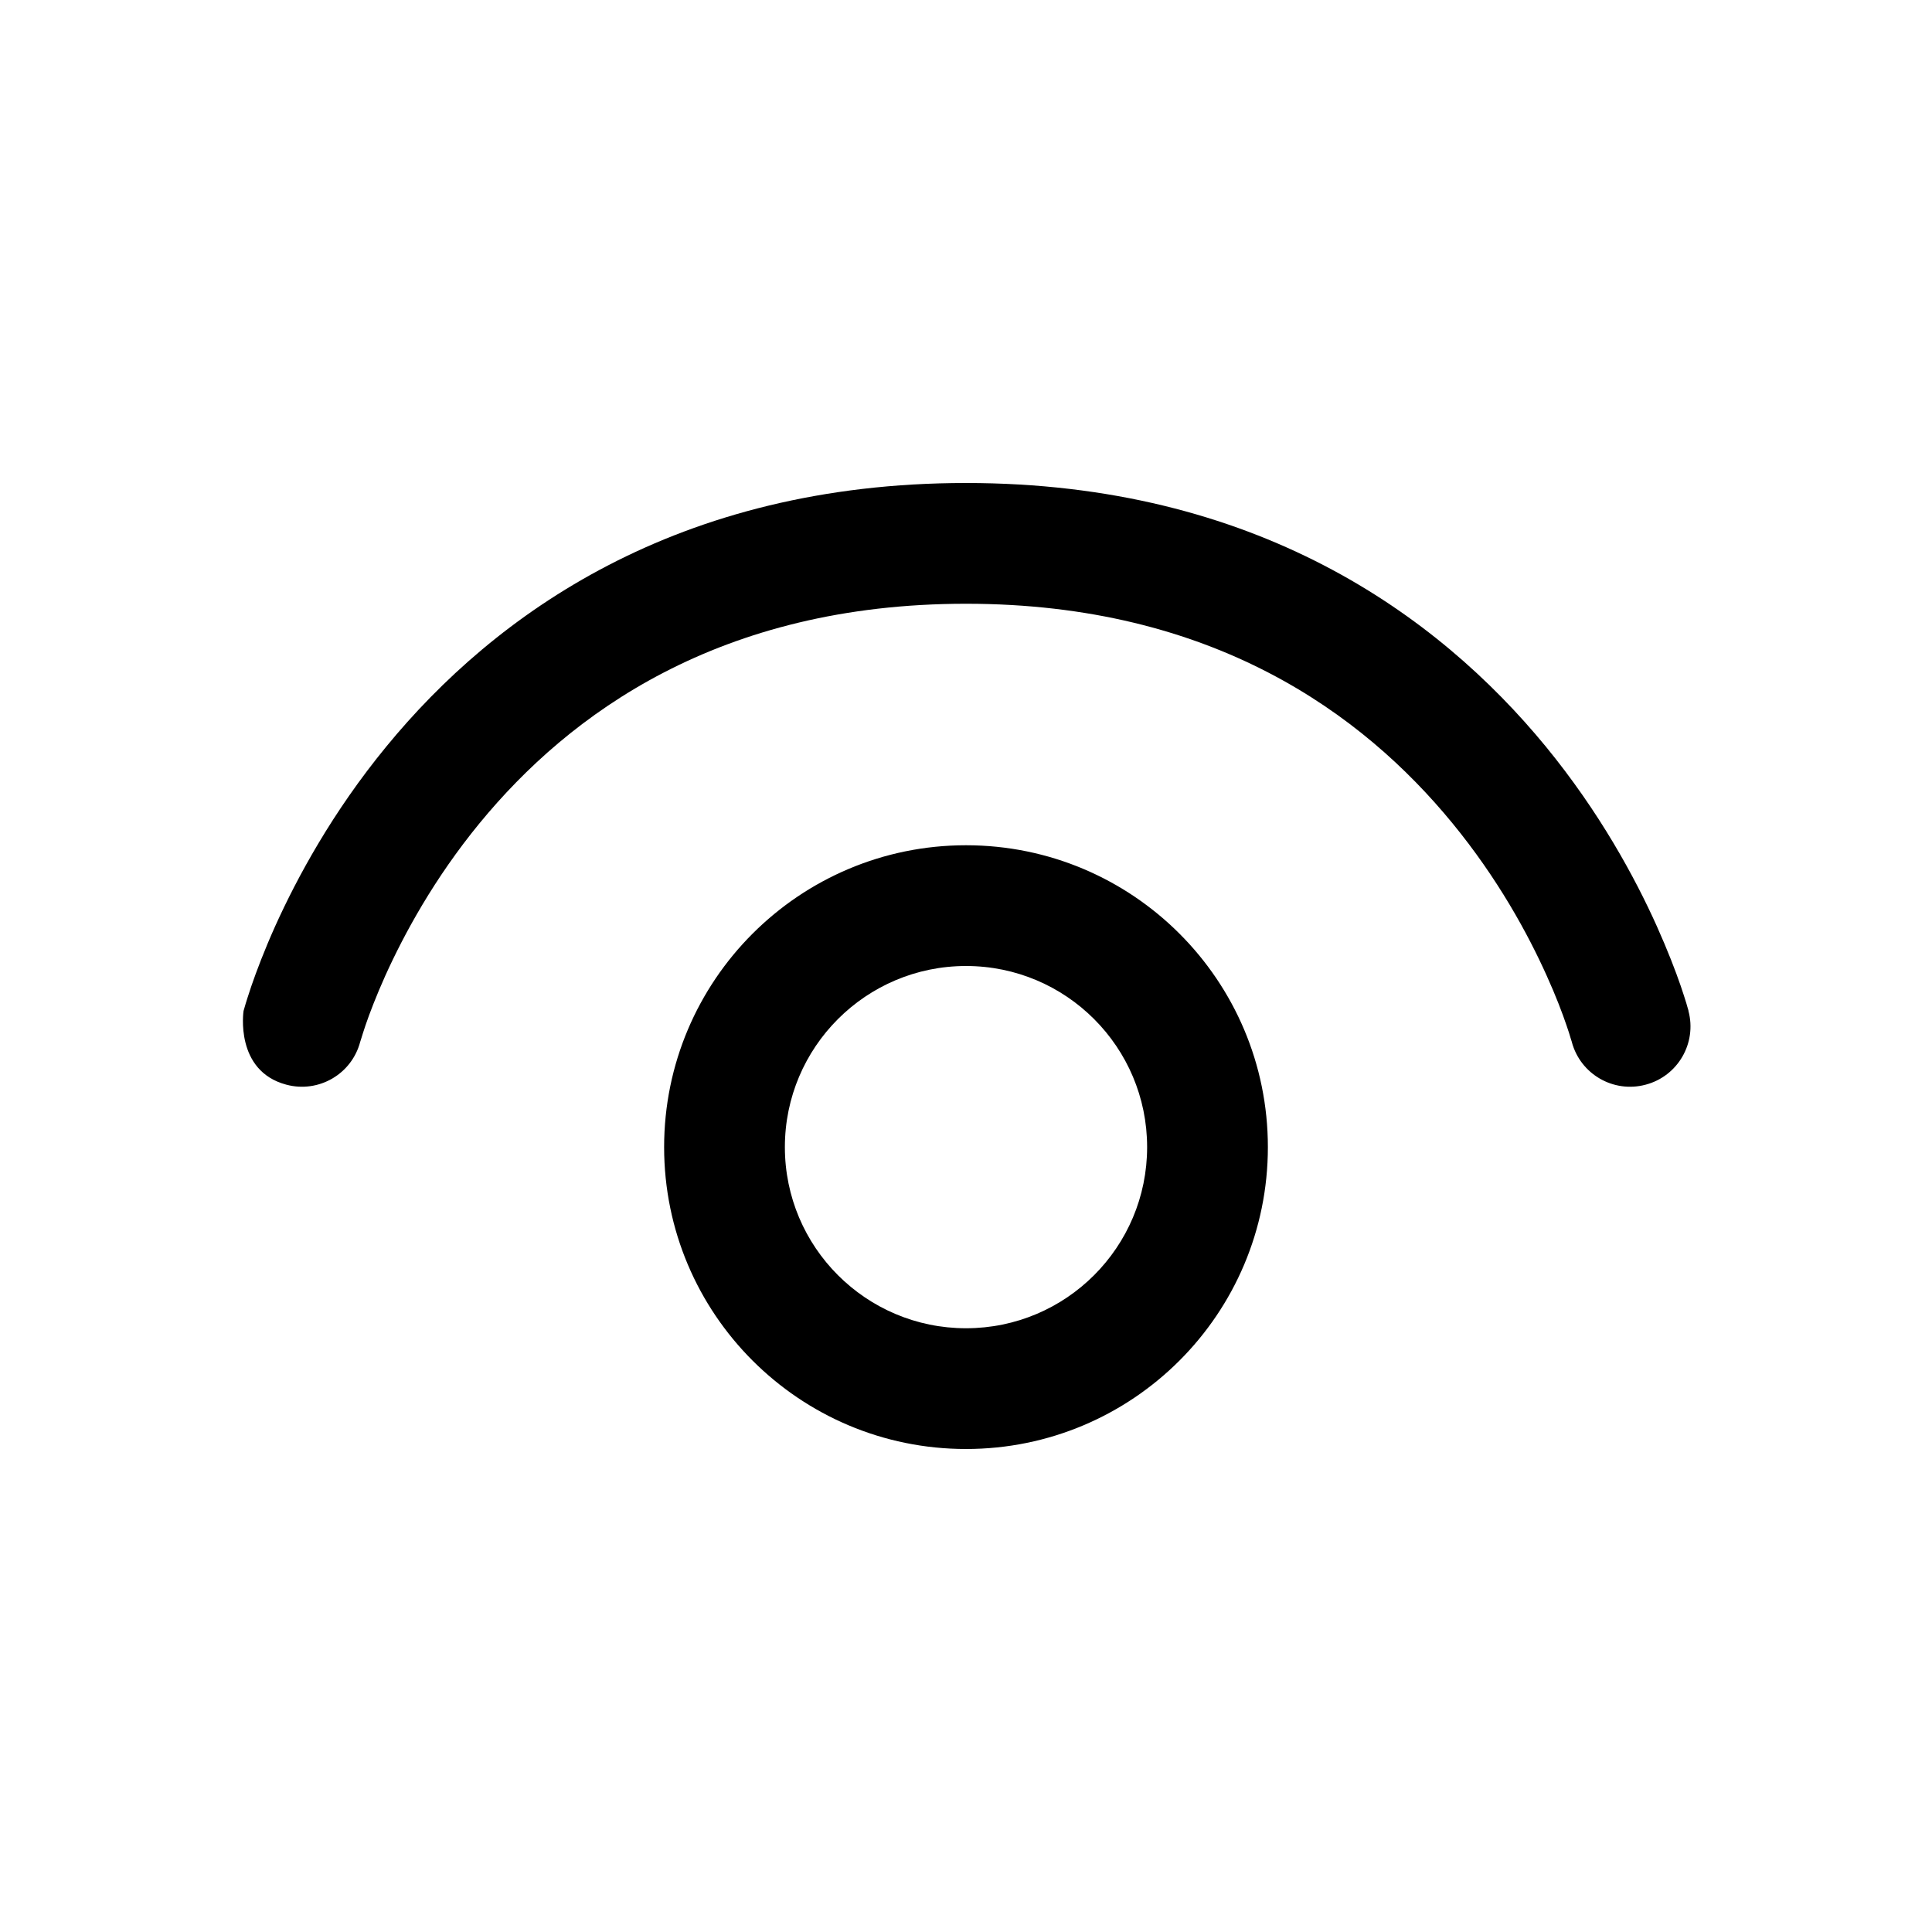
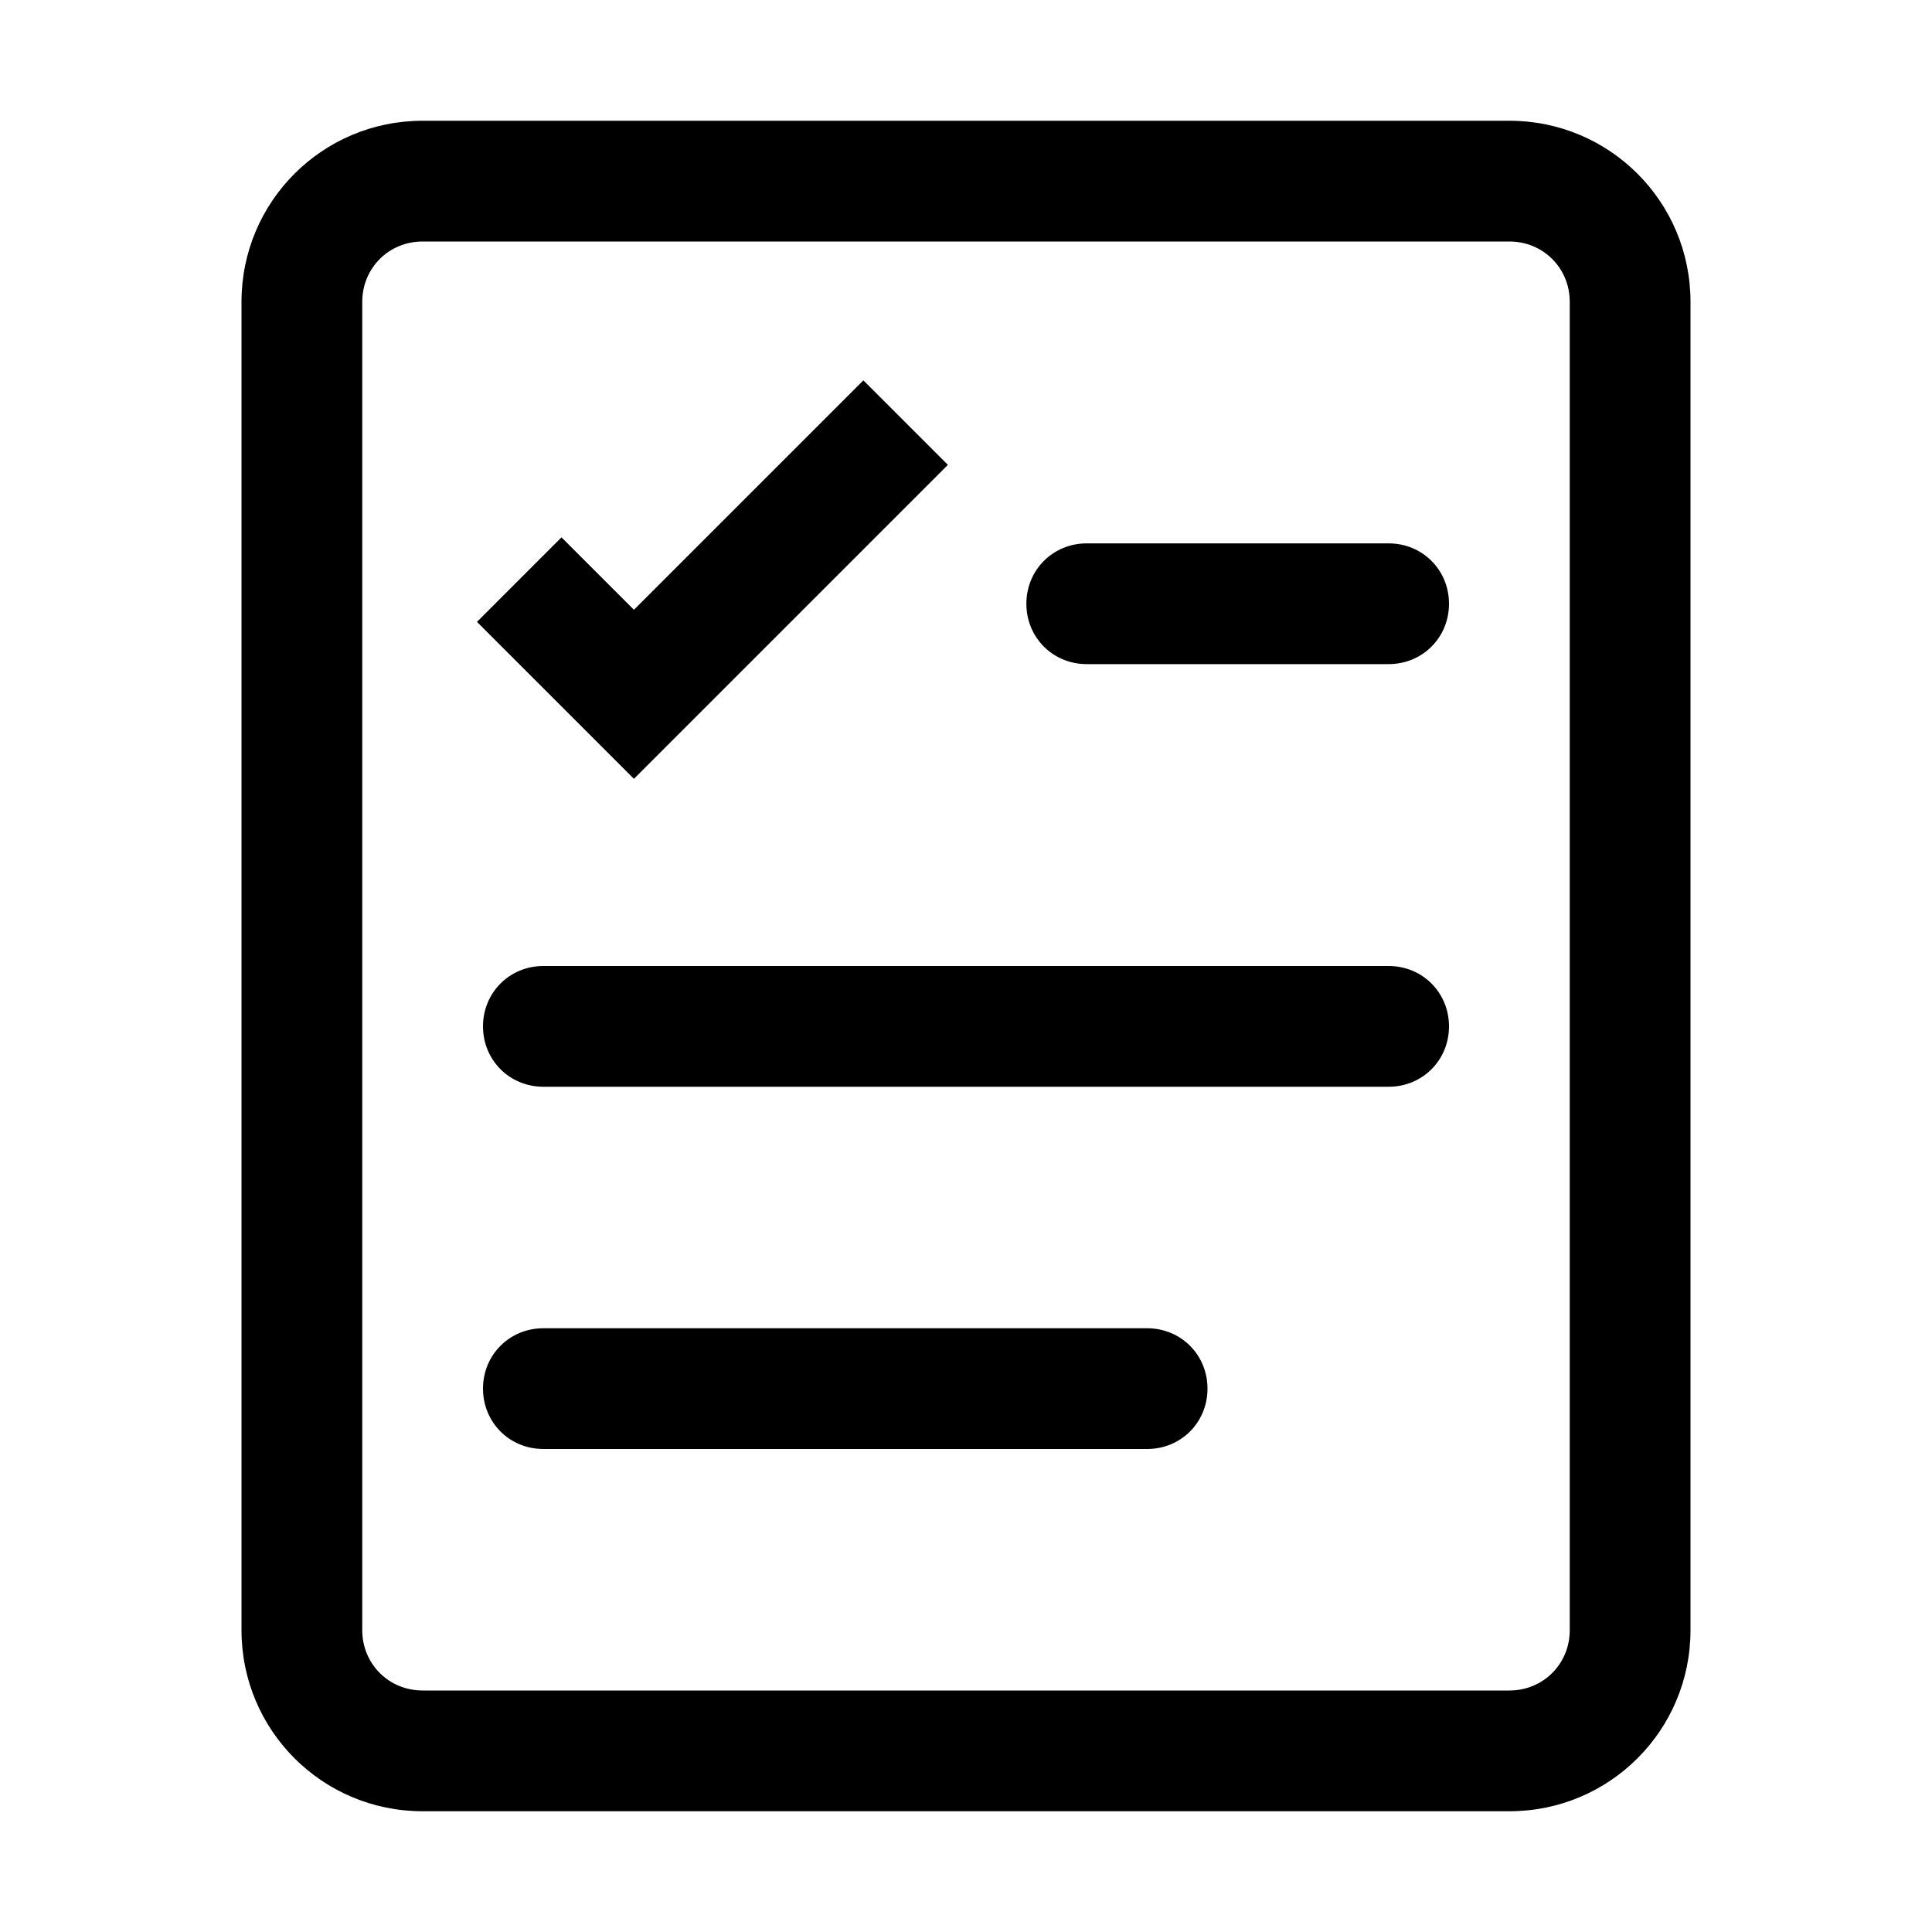
<svg xmlns="http://www.w3.org/2000/svg" width="16" height="16" viewBox="0 0 16 16" fill="currentColor">
-   <path d="M2.984 8.625L2.983 8.628C2.913 8.895 2.639 9.054 2.372 8.983C1.941 8.869 2.017 8.372 2.017 8.372L2.035 8.31C2.035 8.31 2.061 8.226 2.082 8.165C2.124 8.043 2.188 7.873 2.279 7.67C2.462 7.265 2.754 6.725 3.199 6.183C4.096 5.089 5.605 4 8 4C10.395 4 11.904 5.089 12.802 6.183C13.246 6.725 13.539 7.265 13.721 7.67C13.812 7.873 13.877 8.043 13.919 8.165C13.94 8.226 13.955 8.275 13.966 8.31C13.971 8.328 13.975 8.342 13.978 8.352L13.982 8.365L13.983 8.369L13.983 8.371L13.983 8.372C14.054 8.639 13.895 8.913 13.628 8.983C13.362 9.054 13.088 8.896 13.017 8.629L13.017 8.628L13.016 8.625L13.008 8.6C13.001 8.576 12.99 8.539 12.973 8.491C12.94 8.394 12.887 8.252 12.809 8.08C12.654 7.735 12.404 7.275 12.028 6.817C11.286 5.912 10.044 5 8 5C5.956 5 4.715 5.912 3.972 6.817C3.596 7.275 3.347 7.735 3.191 8.08C3.114 8.252 3.06 8.394 3.027 8.491C3.011 8.539 2.999 8.576 2.992 8.6L2.984 8.625ZM8 7C6.62 7 5.5 8.119 5.5 9.5C5.5 10.881 6.62 12 8 12C9.381 12 10.5 10.881 10.5 9.5C10.5 8.119 9.381 7 8 7ZM6.5 9.5C6.5 8.672 7.172 8 8 8C8.829 8 9.5 8.672 9.5 9.5C9.5 10.328 8.829 11 8 11C7.172 11 6.5 10.328 6.5 9.5Z" />
+   <path fill-rule="evenodd" clip-rule="evenodd" d="M3.5 1H12.5C13.33 1 14 1.67 14 2.5V13.5C14 14.33 13.33 15 12.5 15H3.5C2.67 15 2 14.33 2 13.5V2.5C2 1.67 2.67 1 3.5 1ZM3.5 2C3.22 2 3 2.22 3 2.5V13.5C3 13.78 3.22 14 3.5 14H12.5C12.78 14 13 13.78 13 13.5V2.5C13 2.22 12.78 2 12.5 2H3.5ZM7.85 3.85L5.25 6.45L3.95 5.15L4.65 4.45L5.25 5.05L7.15 3.15L7.85 3.85ZM9 4.5H11.5C11.78 4.5 12 4.72 12 5C12 5.28 11.78 5.5 11.5 5.5H9C8.72 5.5 8.5 5.28 8.5 5C8.5 4.72 8.72 4.5 9 4.5ZM4.5 8H11.5C11.78 8 12 8.22 12 8.5C12 8.78 11.78 9 11.5 9H4.5C4.22 9 4 8.78 4 8.5C4 8.22 4.22 8 4.5 8ZM4.5 11H9.5C9.78 11 10 11.22 10 11.5C10 11.78 9.78 12 9.5 12H4.5C4.22 12 4 11.78 4 11.5C4 11.22 4.22 11 4.5 11Z" />
</svg>
